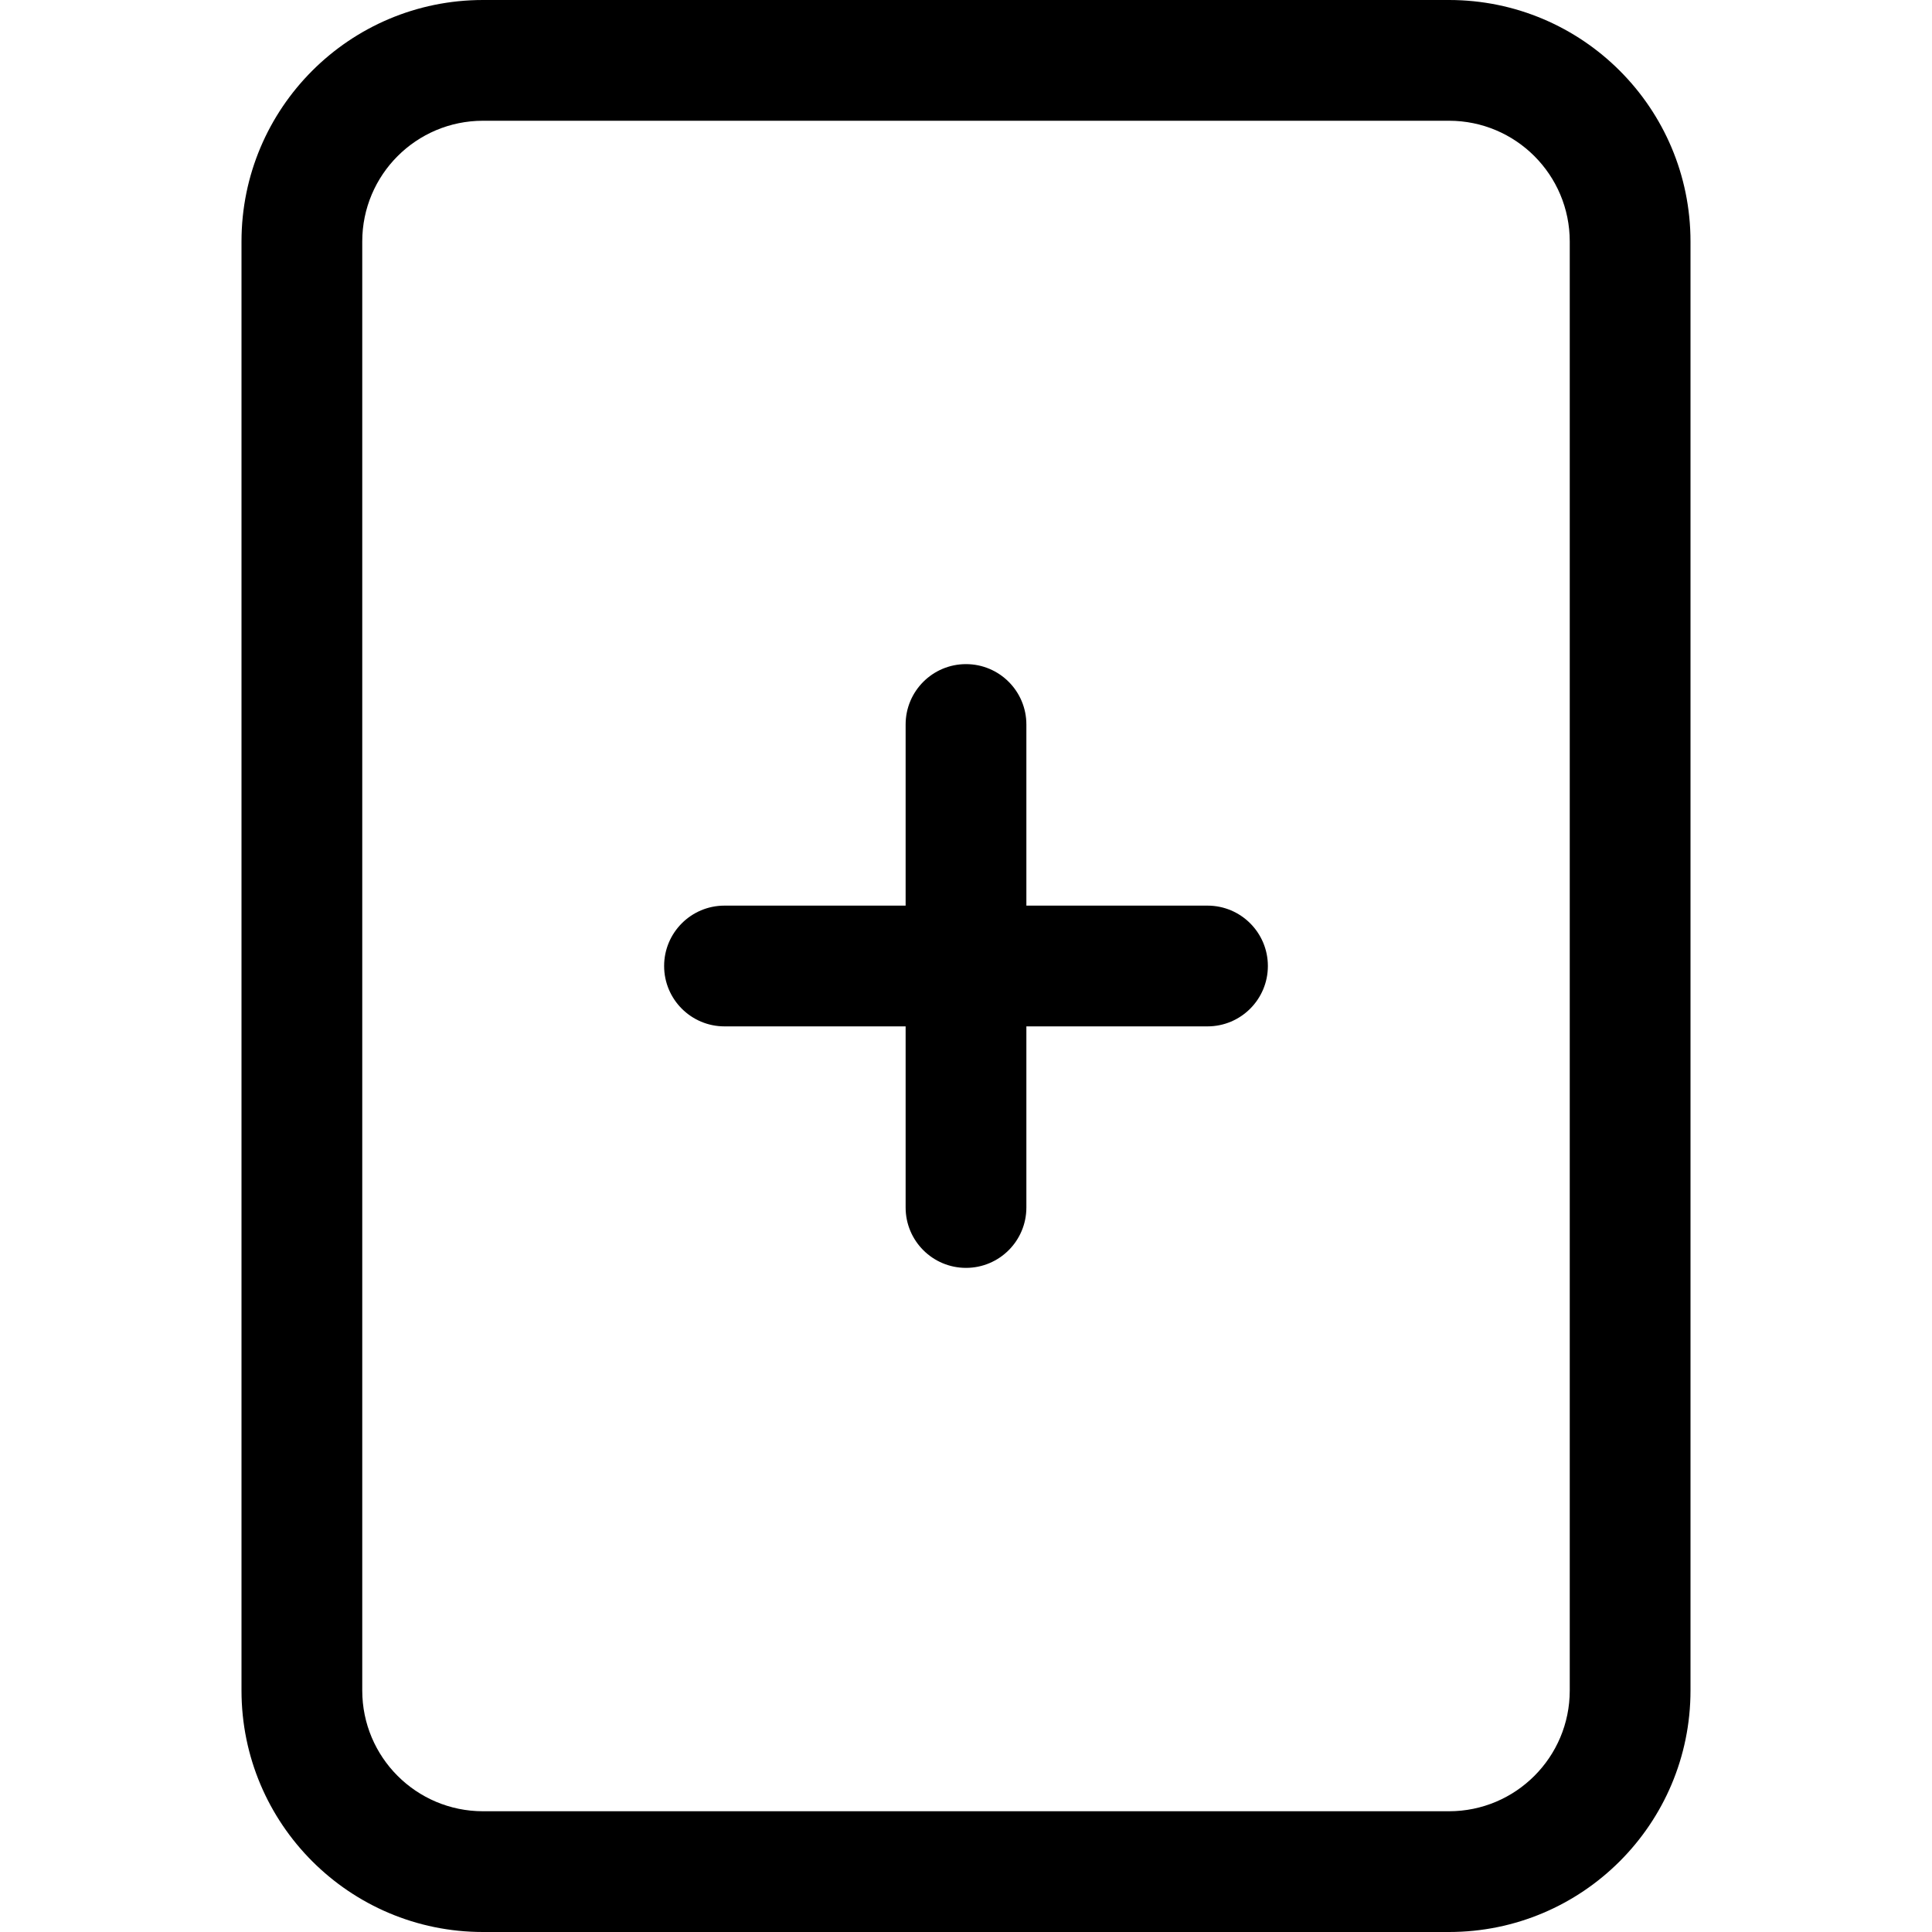
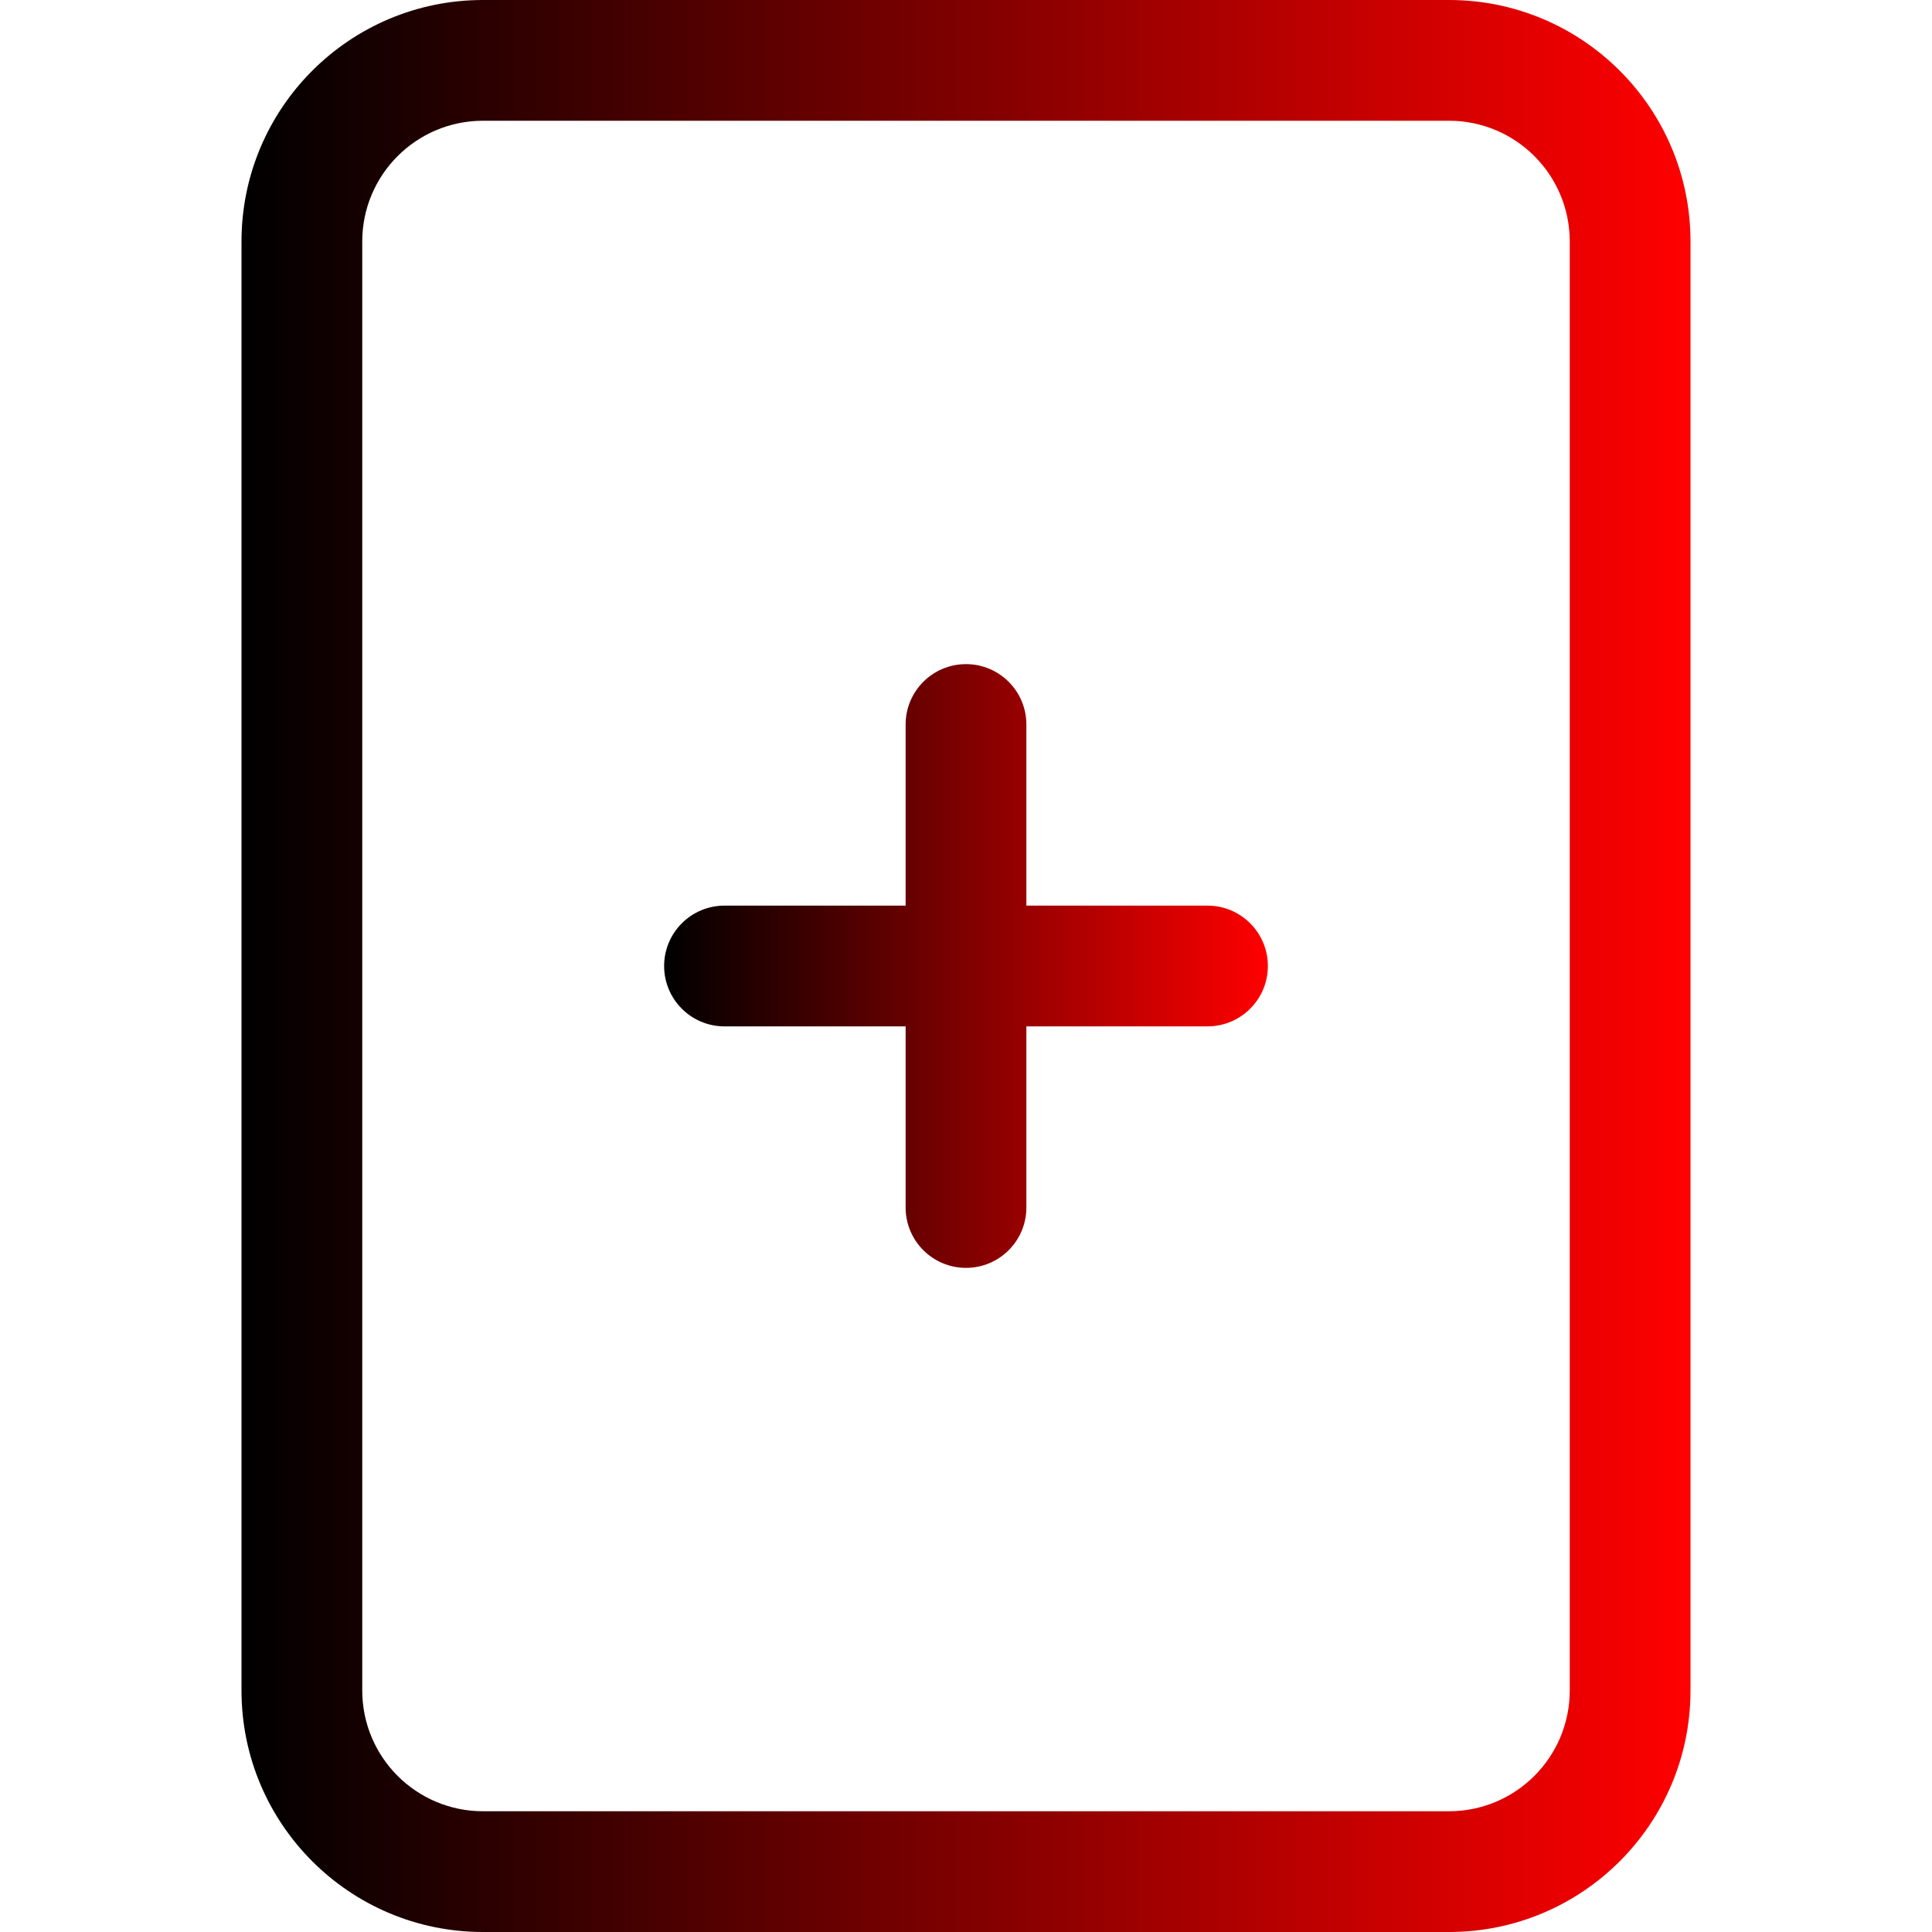
- <svg xmlns="http://www.w3.org/2000/svg" width="16" height="16" fill="currentColor" class="bi bi-file-plus" viewBox="0 0 16 16">
-   <path d="M8.5 6a.5.5 0 0 0-1 0v1.5H6a.5.5 0 0 0 0 1h1.5V10a.5.5 0 0 0 1 0V8.5H10a.5.5 0 0 0 0-1H8.5V6z" />
-   <path d="M2 2a2 2 0 0 1 2-2h8a2 2 0 0 1 2 2v12a2 2 0 0 1-2 2H4a2 2 0 0 1-2-2V2zm10-1H4a1 1 0 0 0-1 1v12a1 1 0 0 0 1 1h8a1 1 0 0 0 1-1V2a1 1 0 0 0-1-1z" />
+ <svg xmlns="http://www.w3.org/2000/svg" width="36" height="36" viewBox="0 0 16 16">
+   <defs>
+     <linearGradient id="grad" x1="0%" y1="0%" x2="100%" y2="0%">
+       <stop offset="0%" style="stop-color:rgb(0,0,0);stop-opacity:1" />
+       <stop offset="100%" style="stop-color:rgb(255,0,0);stop-opacity:1" />
+     </linearGradient>
+   </defs>
+   <path d="M8.5 6a.5.5 0 0 0-1 0v1.5H6a.5.5 0 0 0 0 1h1.5V10a.5.5 0 0 0 1 0V8.5H10a.5.5 0 0 0 0-1H8.5V6z" fill="url(#grad)" />
+   <path d="M2 2a2 2 0 0 1 2-2h8a2 2 0 0 1 2 2v12a2 2 0 0 1-2 2H4a2 2 0 0 1-2-2V2zm10-1H4a1 1 0 0 0-1 1v12a1 1 0 0 0 1 1h8a1 1 0 0 0 1-1V2a1 1 0 0 0-1-1z" fill="url(#grad)" />
</svg>
